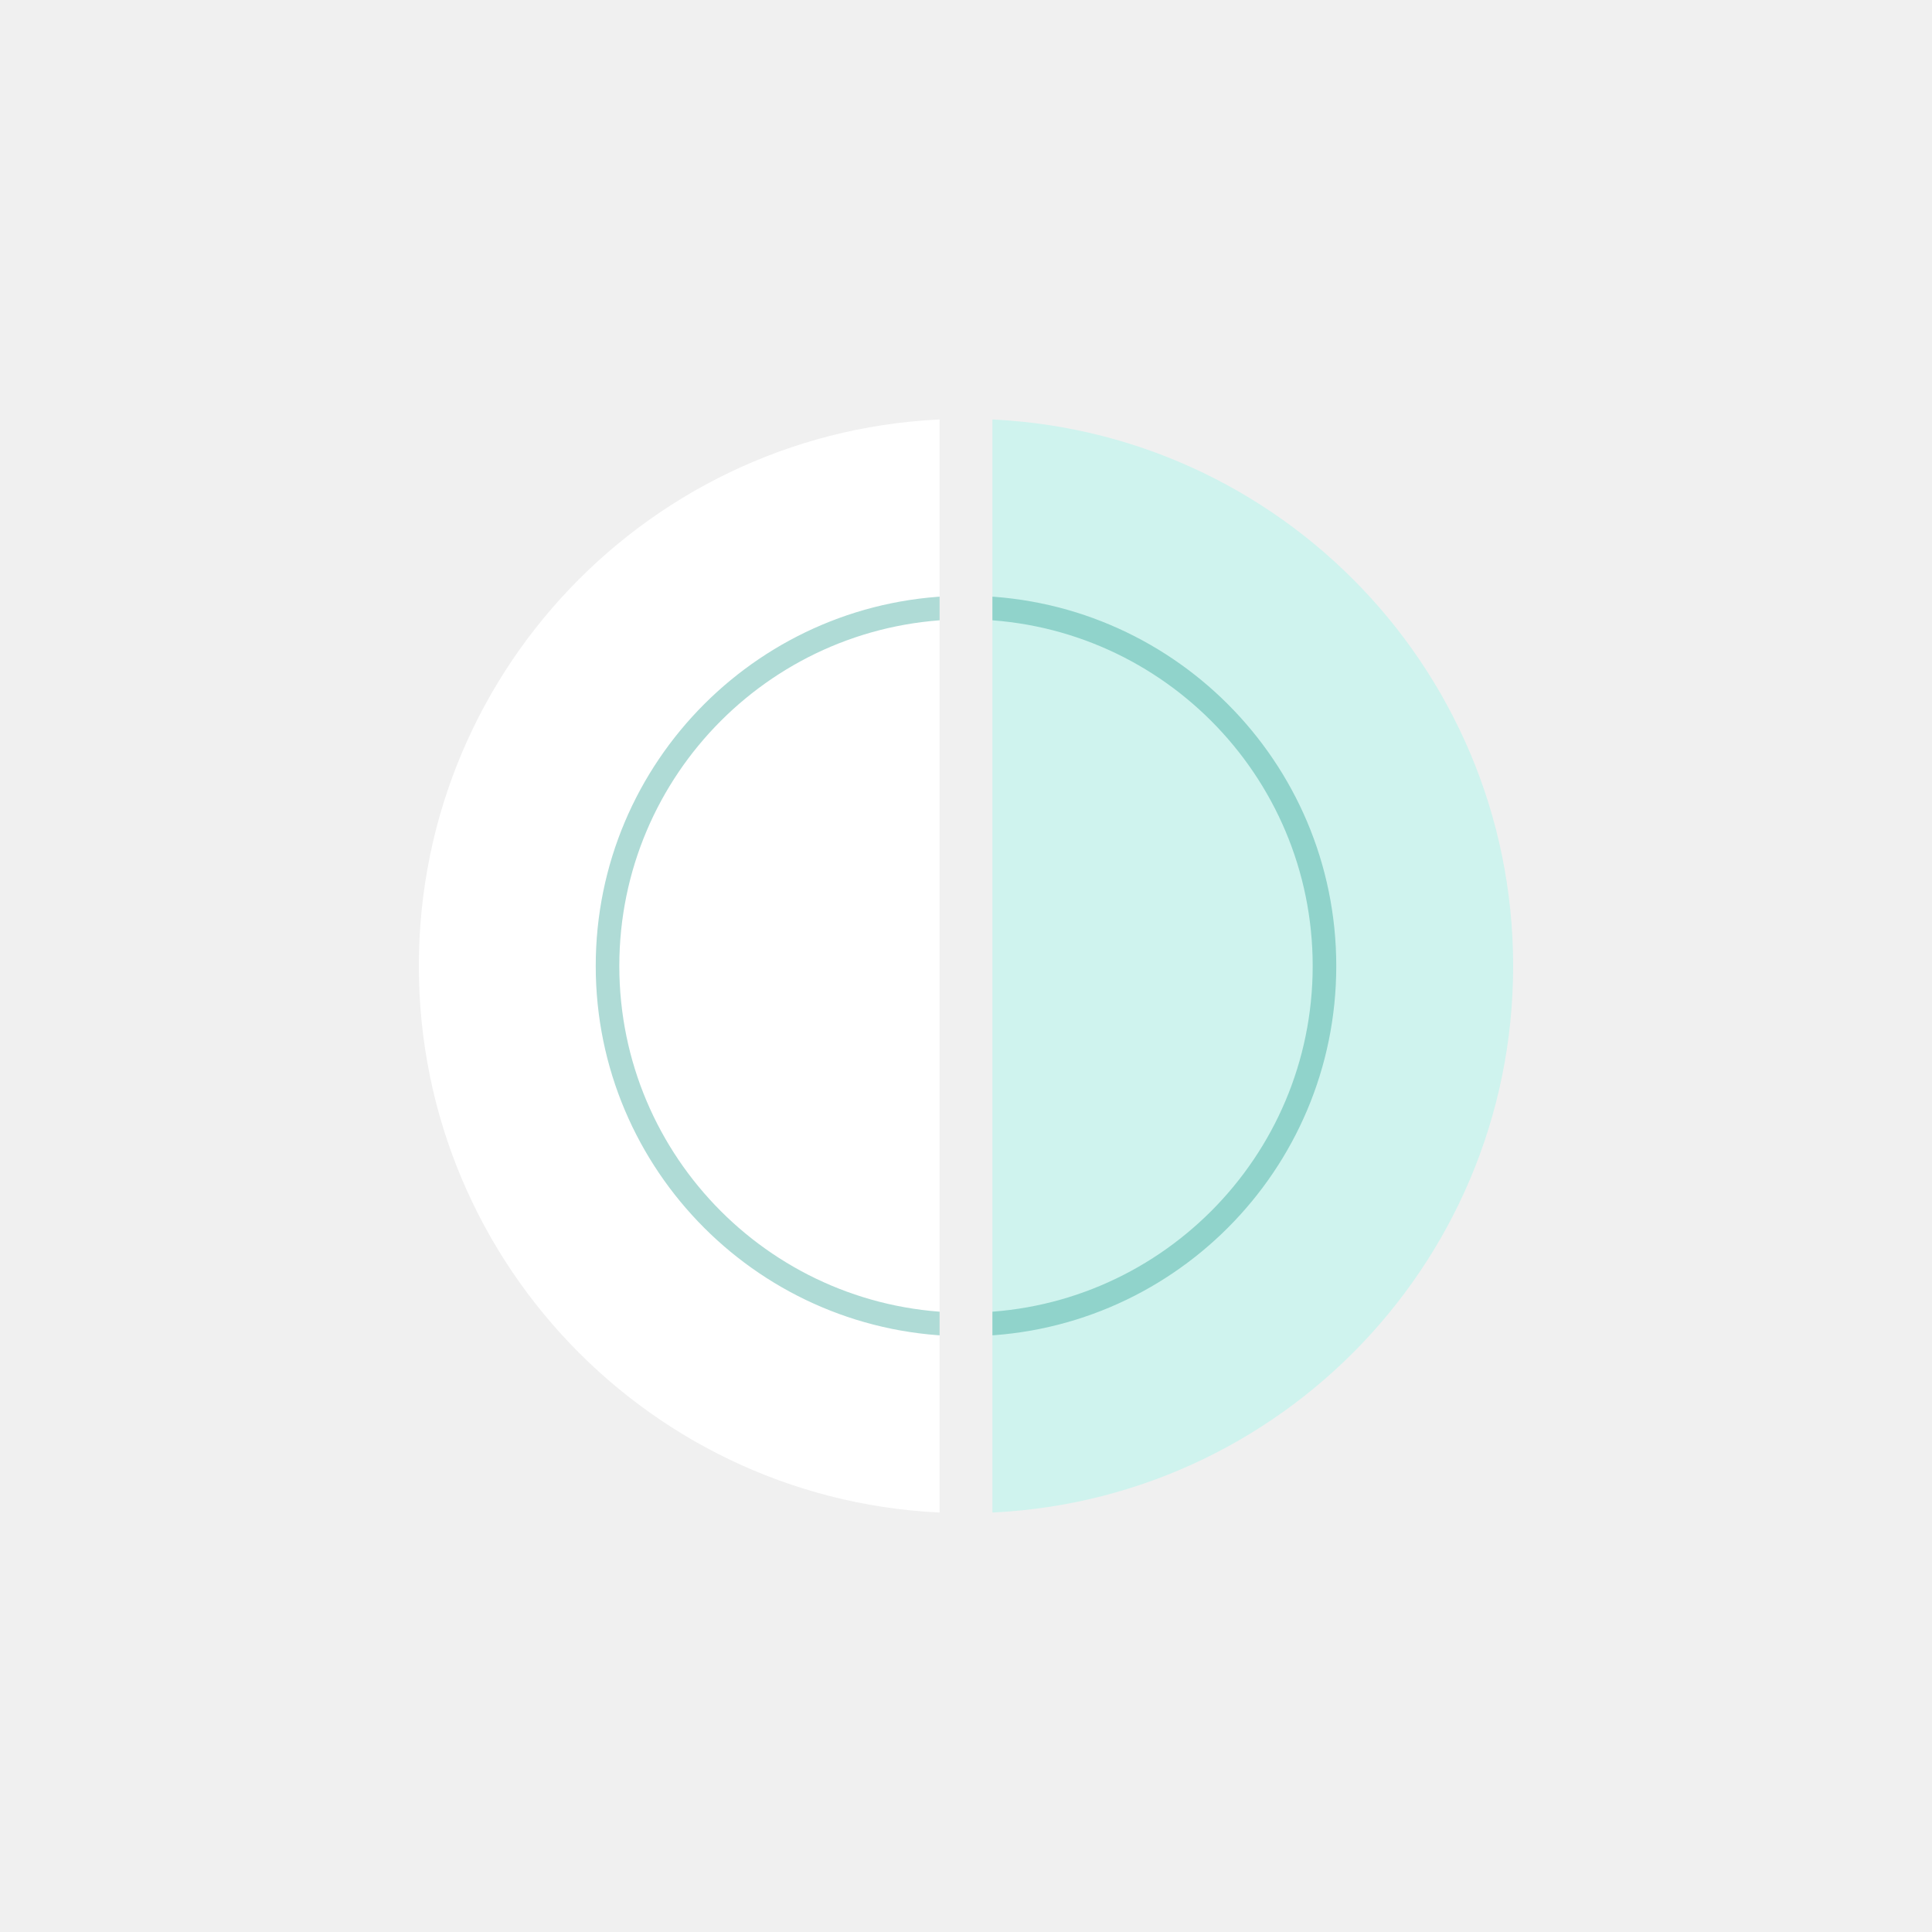
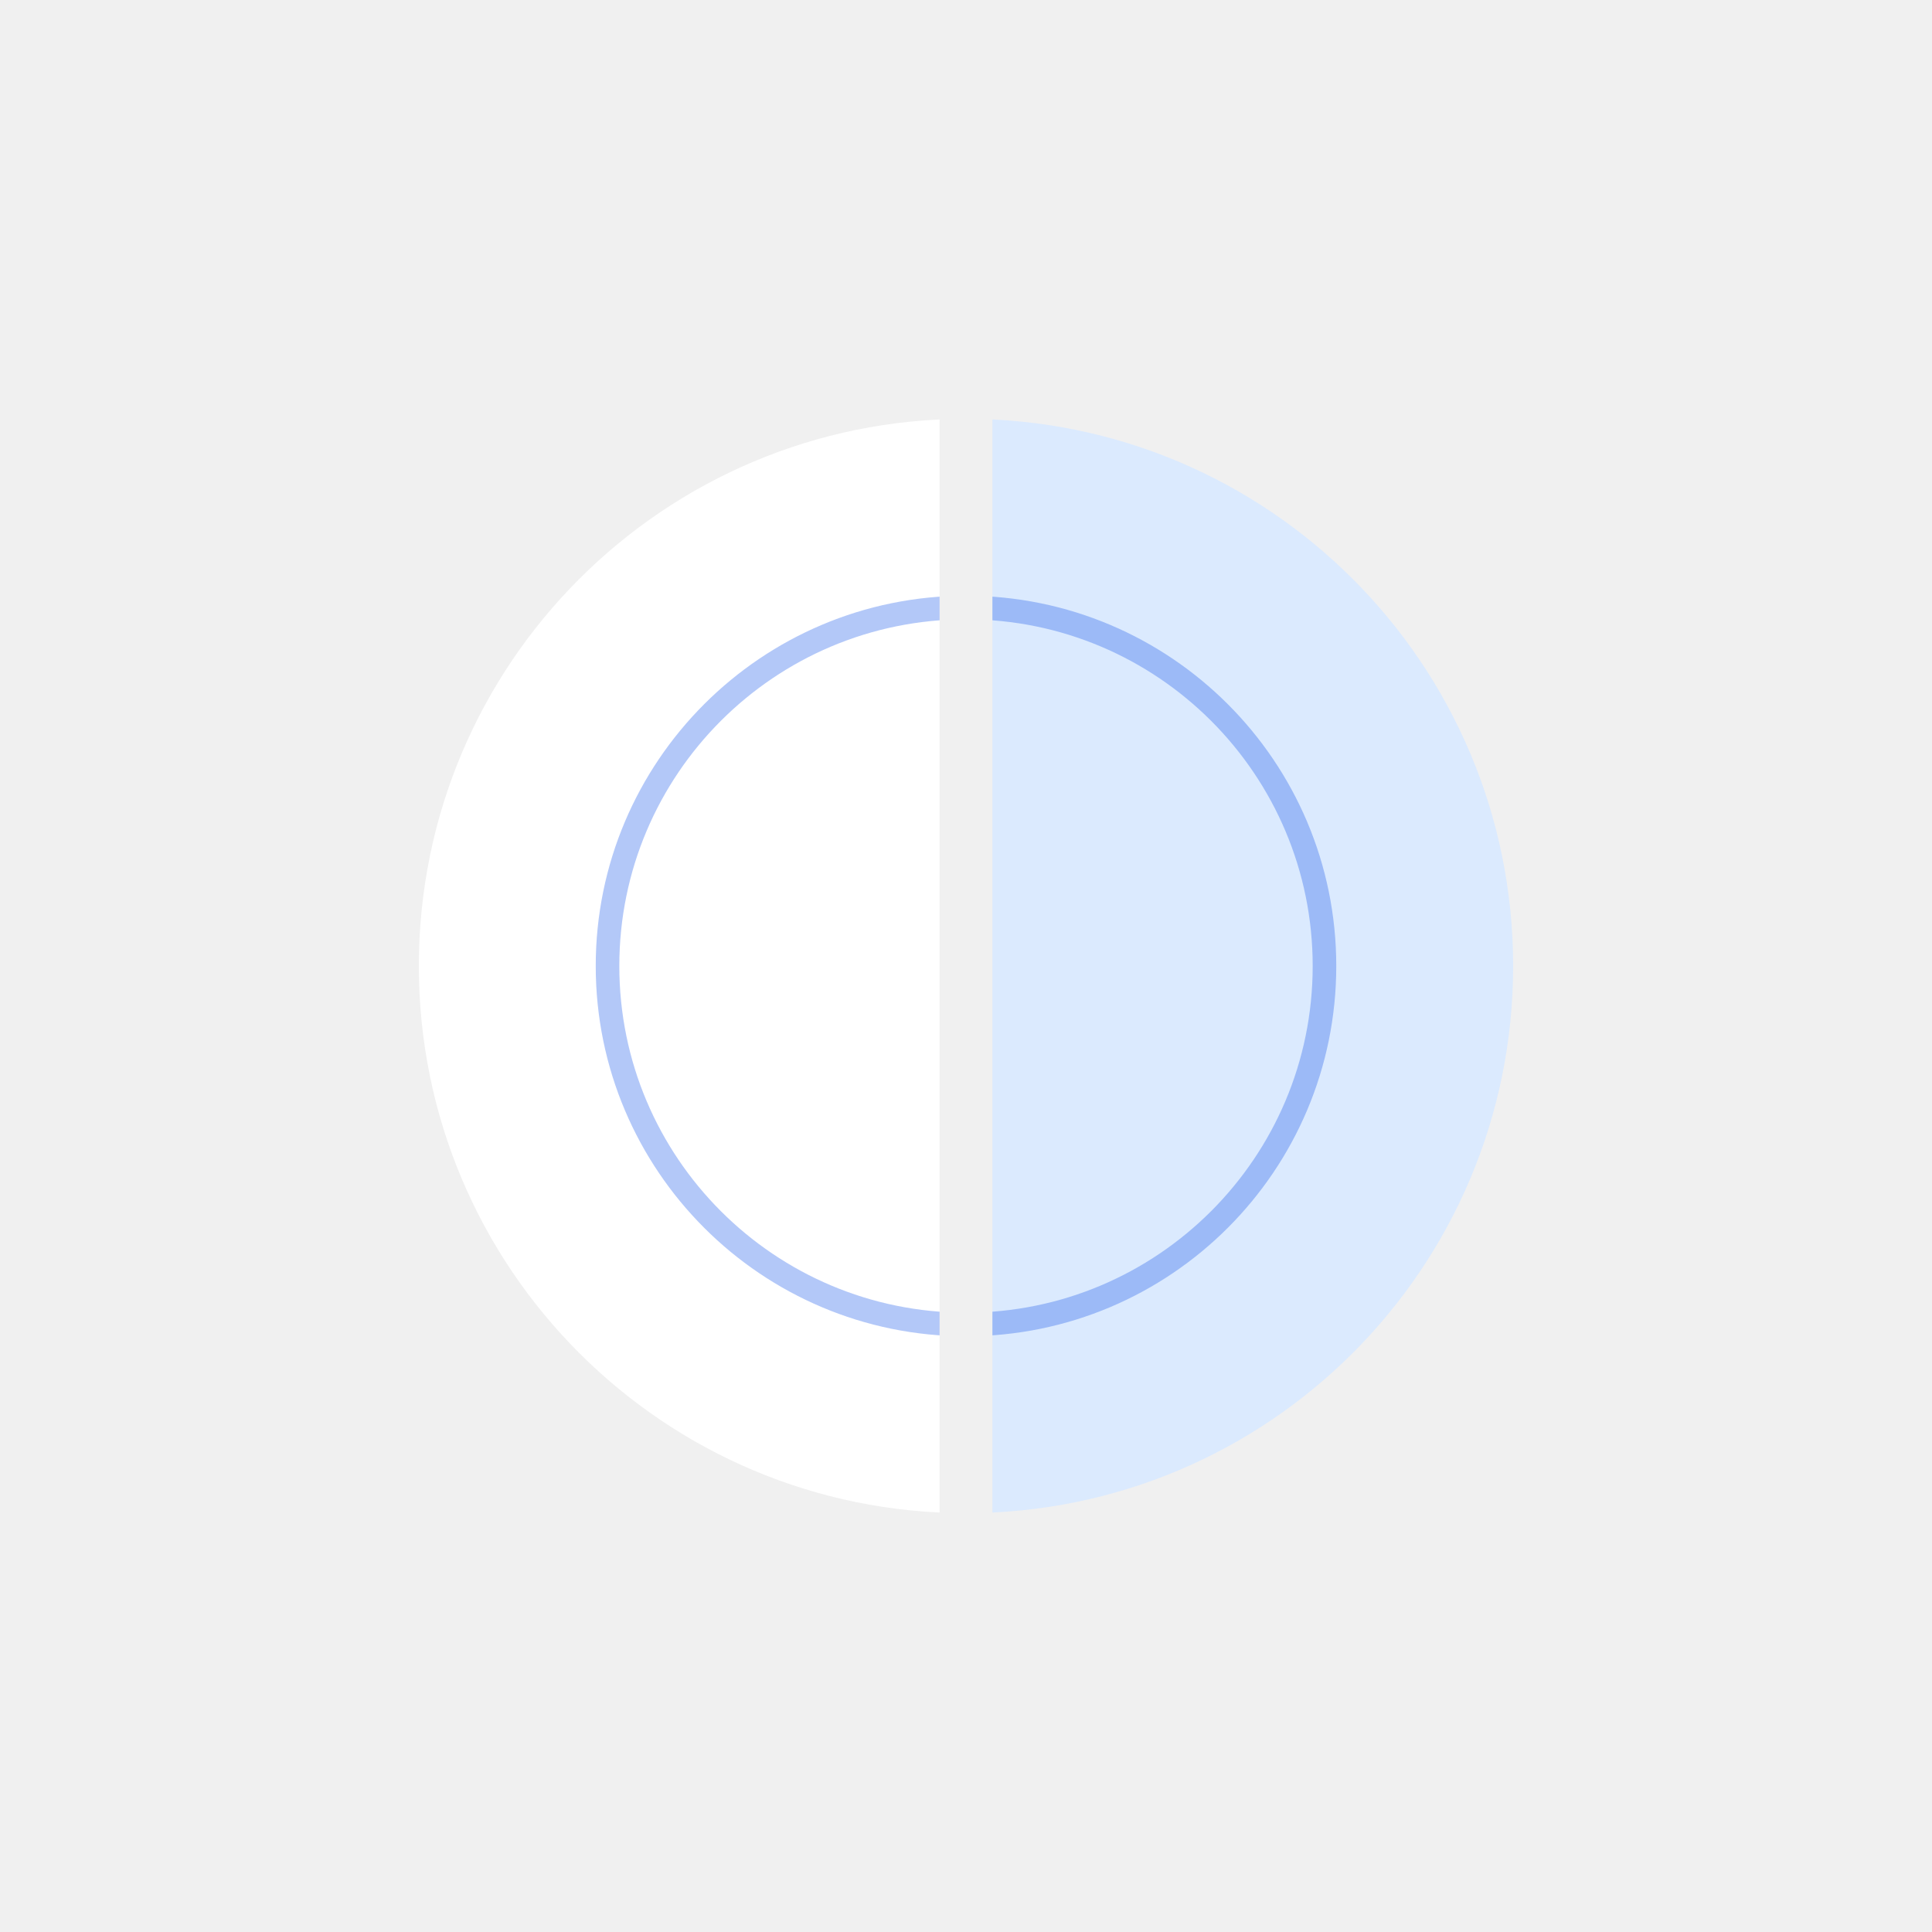
<svg xmlns="http://www.w3.org/2000/svg" width="1024" height="1024" viewBox="0 0 1024 1024">
  <defs>
    <clipPath id="al">
      <rect x="217" y="217" width="281" height="590" />
    </clipPath>
    <clipPath id="ar">
      <rect x="526.0" y="217" width="281" height="590" />
    </clipPath>
  </defs>
  <g clip-path="url(#al)">
    <circle cx="512" cy="512" r="290" fill="#FFFFFF" />
-     <circle cx="512" cy="512" r="190.0" fill="none" stroke="#1B998B" stroke-opacity="0.35" stroke-width="12.5" />
+     <circle cx="512" cy="512" r="190.0" fill="none" stroke="#2563EB" stroke-opacity="0.35" stroke-width="12.5" />
  </g>
  <g clip-path="url(#ar)">
-     <circle cx="512" cy="512" r="290" fill="#CFF3EE" />
-     <circle cx="512" cy="512" r="190.0" fill="none" stroke="#1B998B" stroke-opacity="0.35" stroke-width="12.5" />
+     <circle cx="512" cy="512" r="290" fill="#DBEAFE" />
+     <circle cx="512" cy="512" r="190.0" fill="none" stroke="#2563EB" stroke-opacity="0.35" stroke-width="12.5" />
  </g>
</svg>
